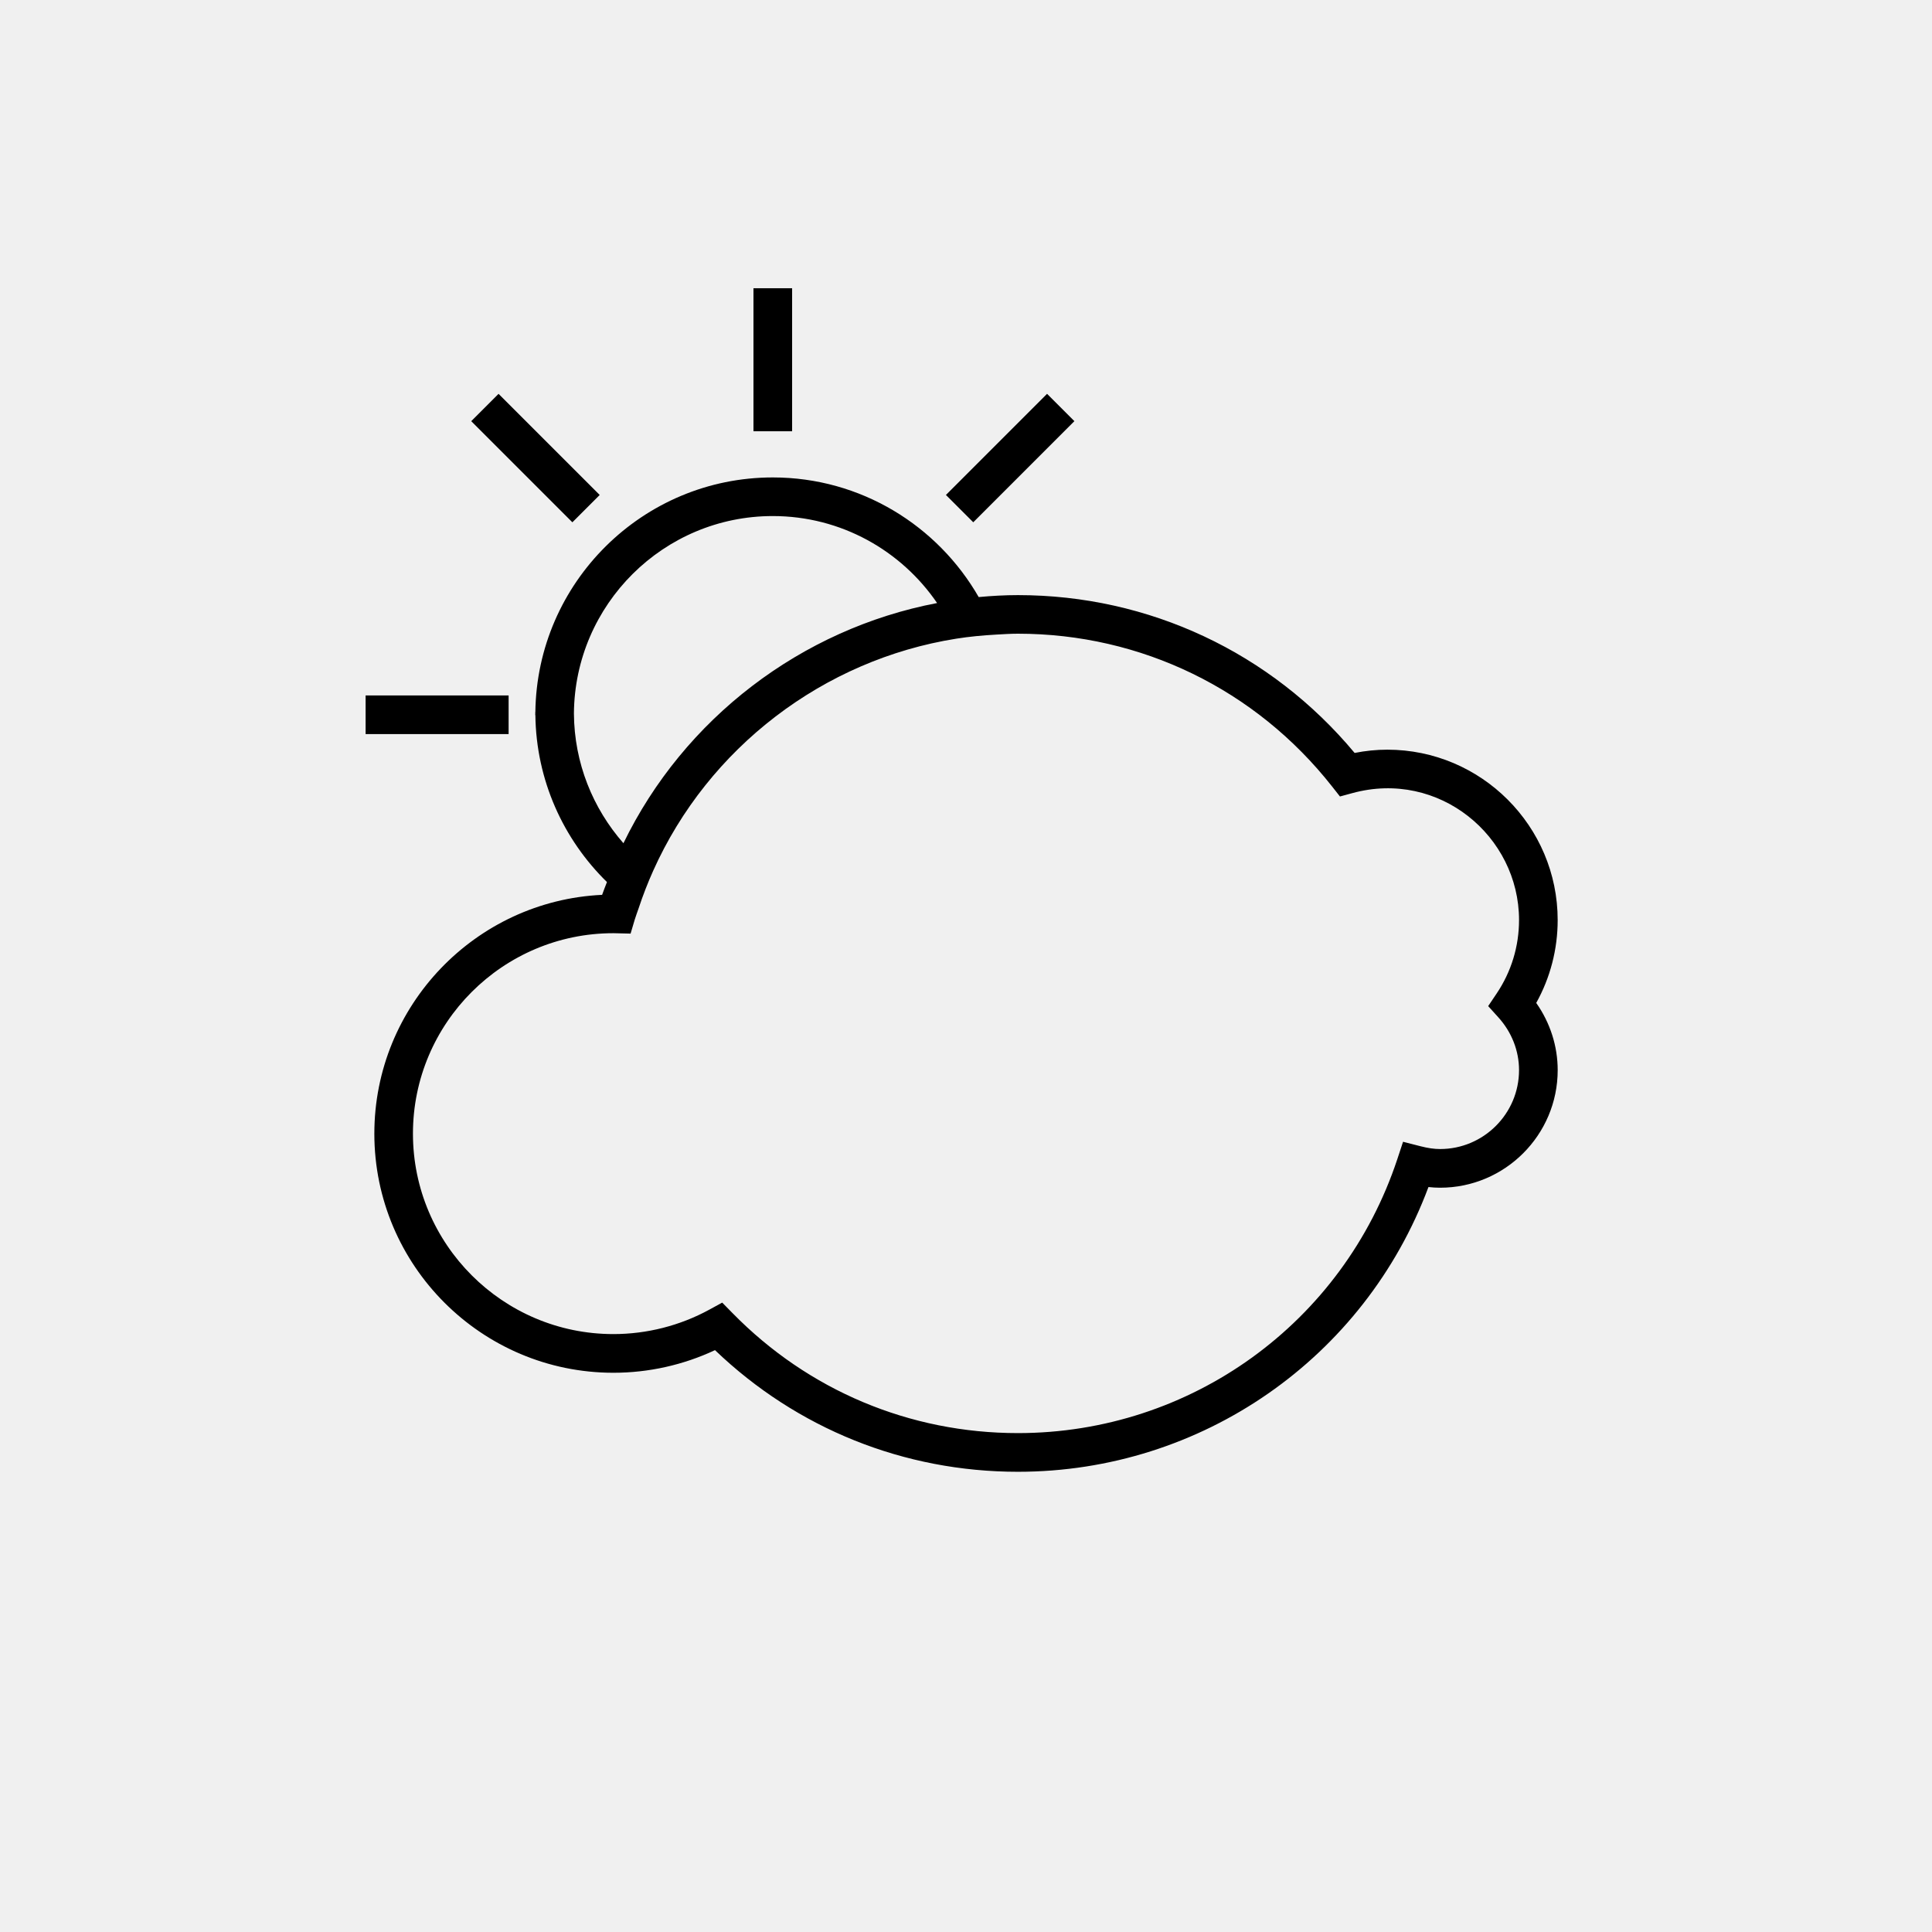
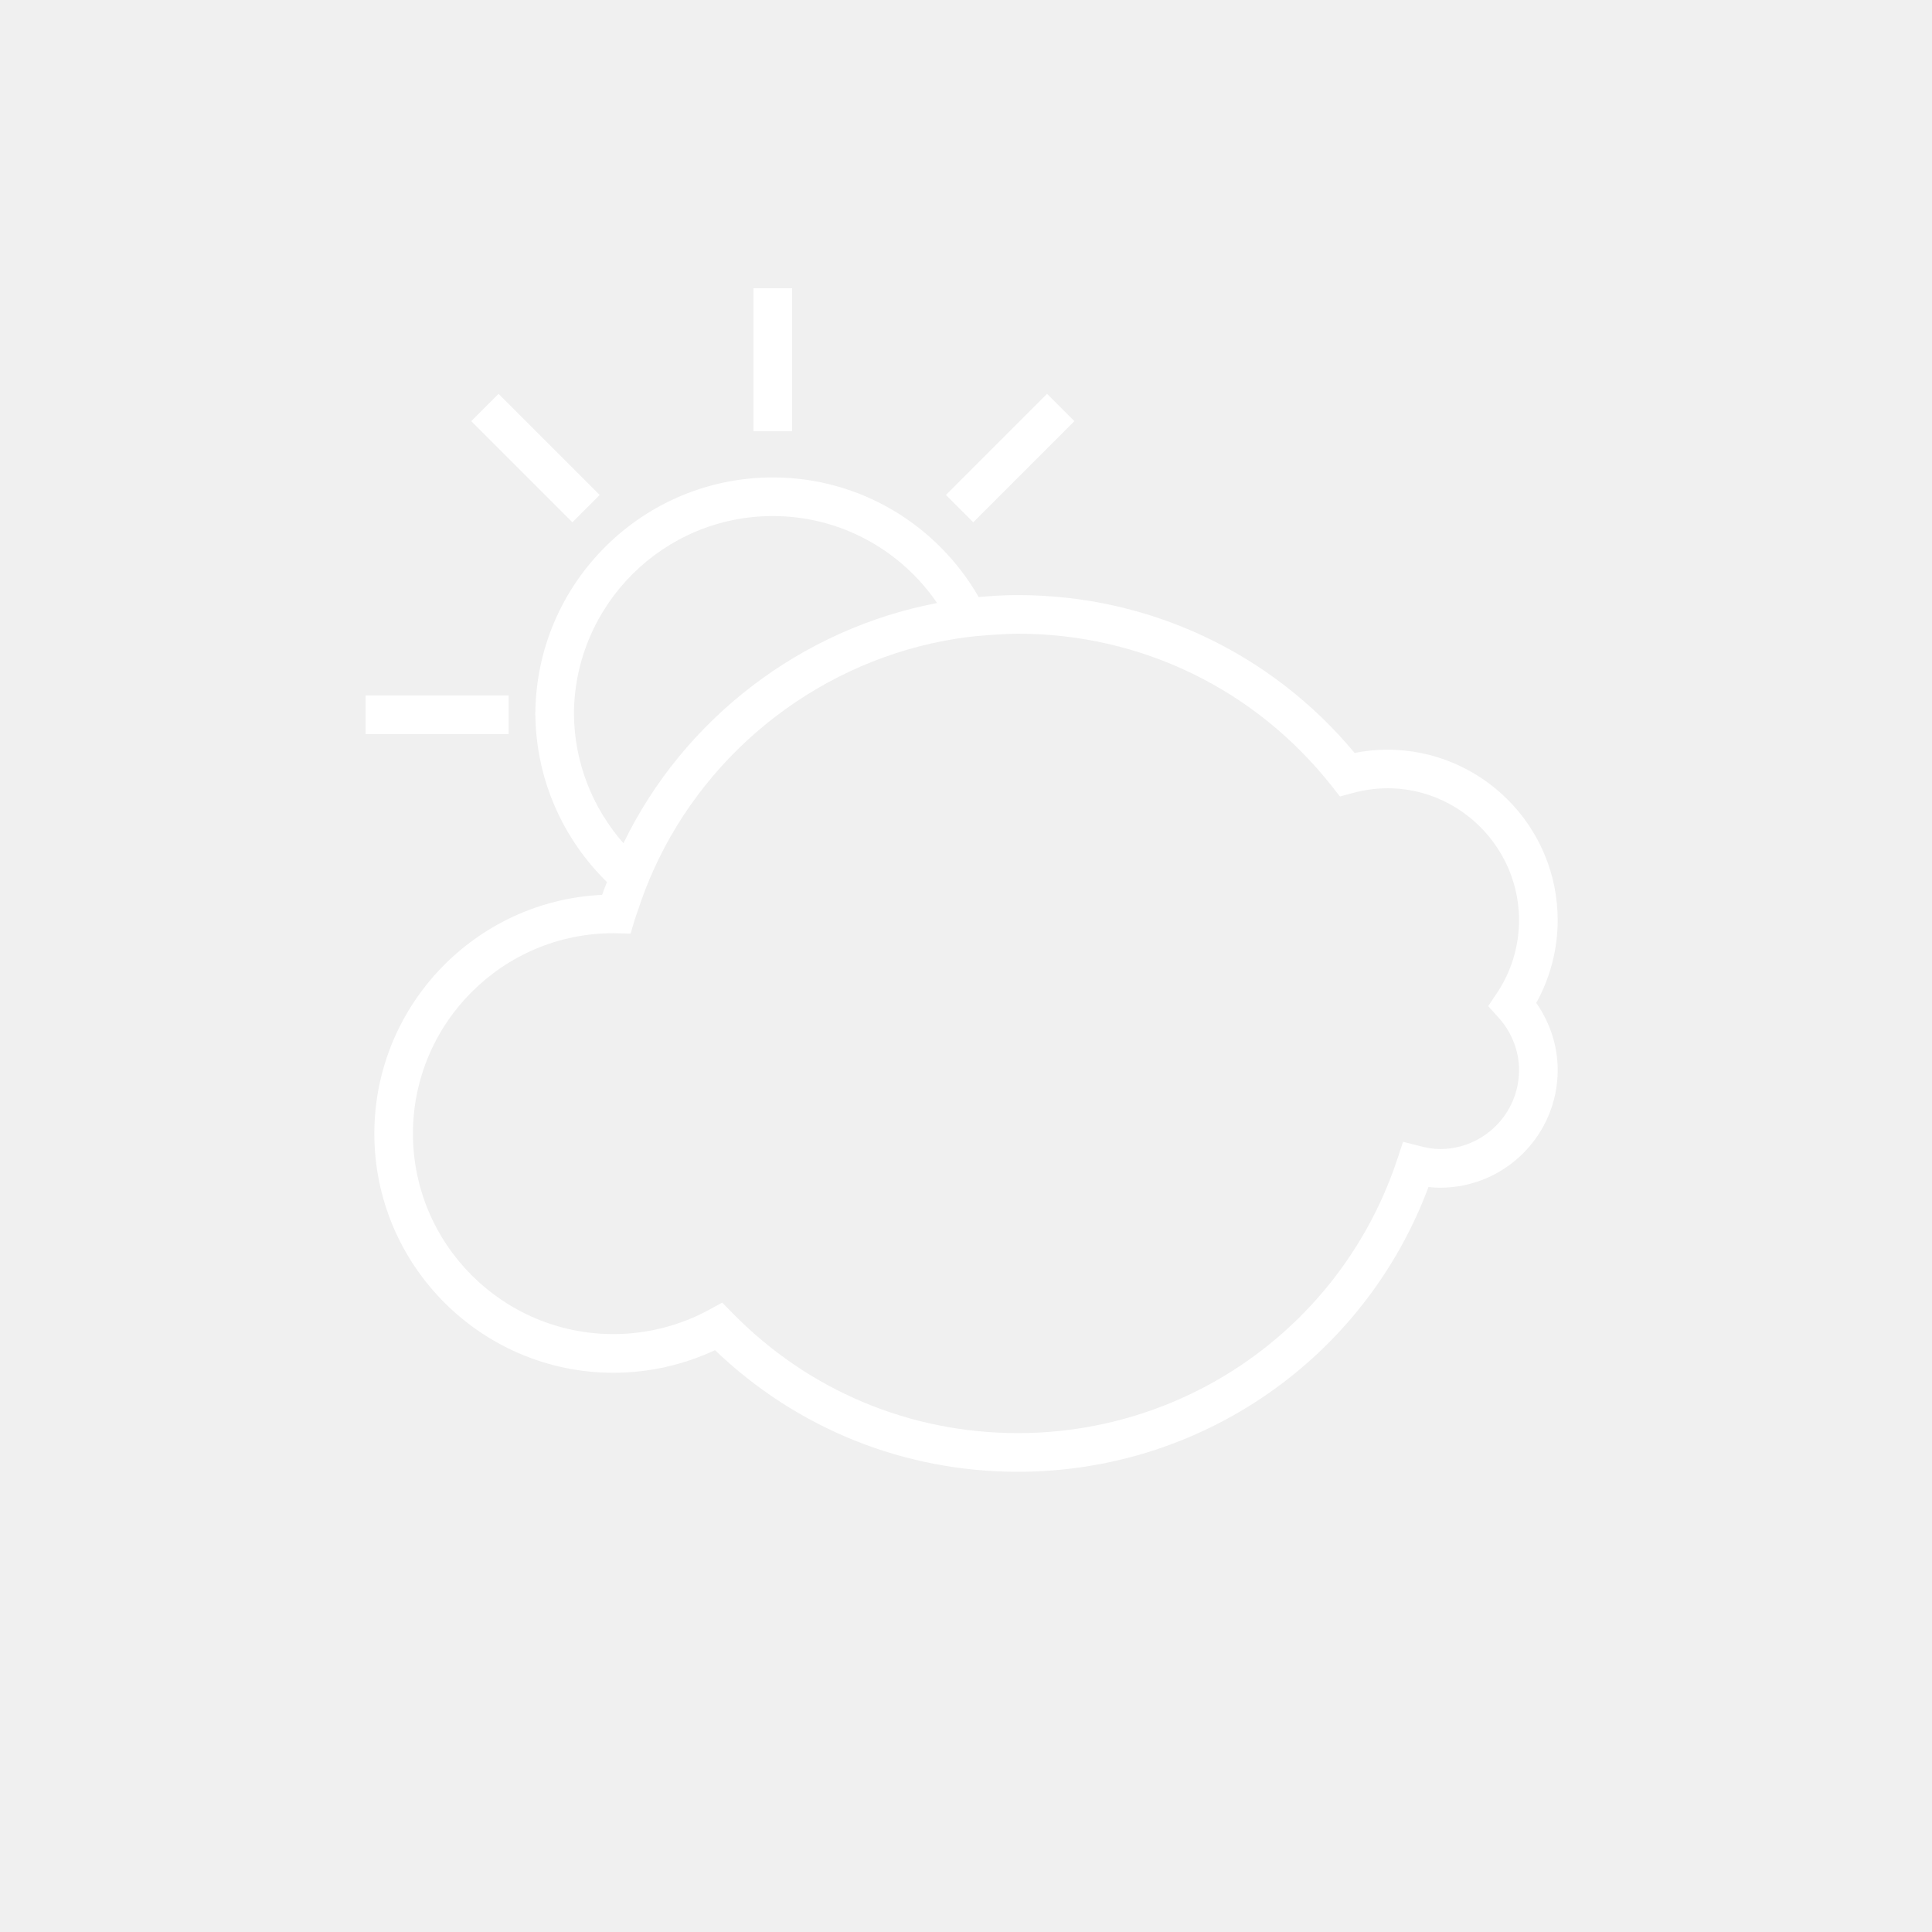
- <svg xmlns="http://www.w3.org/2000/svg" version="1.1" id="Layer_1" x="0px" y="0px" width="100px" height="100px" viewBox="0 0 100 100" enable-background="new 0 0 100 100" xml:space="preserve">
+ <svg xmlns="http://www.w3.org/2000/svg" version="1.1" id="Layer_1" x="0px" y="0px" width="100px" height="100px" viewBox="0 0 100 100" enable-background="new 0 0 100 100" xml:space="preserve" fill="white">
  <g>
    <rect x="38.999" y="14.919" width="2.001" height="7.403" />
  </g>
  <g>
    <rect x="24.012" y="22.71" transform="matrix(0.7071 0.7071 -0.7071 0.7071 24.8845 -12.6522)" width="7.403" height="2" />
  </g>
  <g>
    <rect x="51.285" y="20.008" transform="matrix(0.7071 0.7071 -0.7071 0.7071 32.0793 -30.0268)" width="2" height="7.403" />
  </g>
  <g>
    <rect x="18.924" y="35.996" width="7.402" height="2" />
  </g>
  <path d="M80.625,47.623c0-4.864-3.957-8.82-8.82-8.82c-0.558,0-1.124,0.057-1.69,0.169c-4.331-5.2-10.646-8.169-17.427-8.169  c-0.683,0-1.359,0.039-2.031,0.101c-2.122-3.694-6.099-6.192-10.657-6.192c-6.733,0-12.212,5.44-12.29,12.155h-0.006  c0,0.021,0.003,0.041,0.003,0.062c0,0.027-0.004,0.054-0.004,0.081h0.008c0.04,3.384,1.453,6.441,3.705,8.645  c-0.082,0.222-0.176,0.437-0.251,0.662c-6.553,0.307-11.789,5.735-11.789,12.362c0,6.823,5.551,12.375,12.375,12.375  c1.818,0,3.621-0.403,5.257-1.171c4.243,4.065,9.782,6.296,15.68,6.296c9.513,0,17.943-5.887,21.249-14.738  c0.205,0.023,0.404,0.035,0.603,0.035c3.355,0,6.086-2.73,6.086-6.086c0-1.245-0.391-2.455-1.111-3.478  C80.243,50.603,80.625,49.134,80.625,47.623z M29.706,36.928c0.044-5.641,4.643-10.217,10.293-10.217  c3.531,0,6.65,1.787,8.505,4.502c-7.03,1.341-13.105,5.981-16.235,12.432C30.691,41.846,29.722,39.5,29.706,36.928z M77.554,52.658  c0.691,0.762,1.071,1.731,1.071,2.73c0,2.253-1.833,4.086-4.086,4.086c-0.305,0-0.627-0.046-1.014-0.145l-0.903-0.231l-0.293,0.887  c-2.807,8.488-10.7,14.192-19.642,14.192c-5.602,0-10.849-2.207-14.775-6.214l-0.53-0.54l-0.665,0.363  c-1.515,0.828-3.233,1.266-4.968,1.266c-5.721,0-10.375-4.654-10.375-10.375s4.653-10.375,10.378-10.375c0,0,0.001,0,0.002,0  l0.885,0.021l0.217-0.73c0.06-0.201,0.137-0.393,0.203-0.591c0.218-0.66,0.468-1.303,0.749-1.93  c2.854-6.369,8.814-10.925,15.693-12.015c0.675-0.107,1.36-0.171,2.051-0.21c0.377-0.021,0.754-0.047,1.135-0.047  c6.378,0,12.304,2.881,16.259,7.905l0.41,0.521l0.64-0.174c4.48-1.227,8.629,2.218,8.629,6.569c0,1.362-0.401,2.678-1.16,3.805  l-0.437,0.65L77.554,52.658z" />
</svg>
